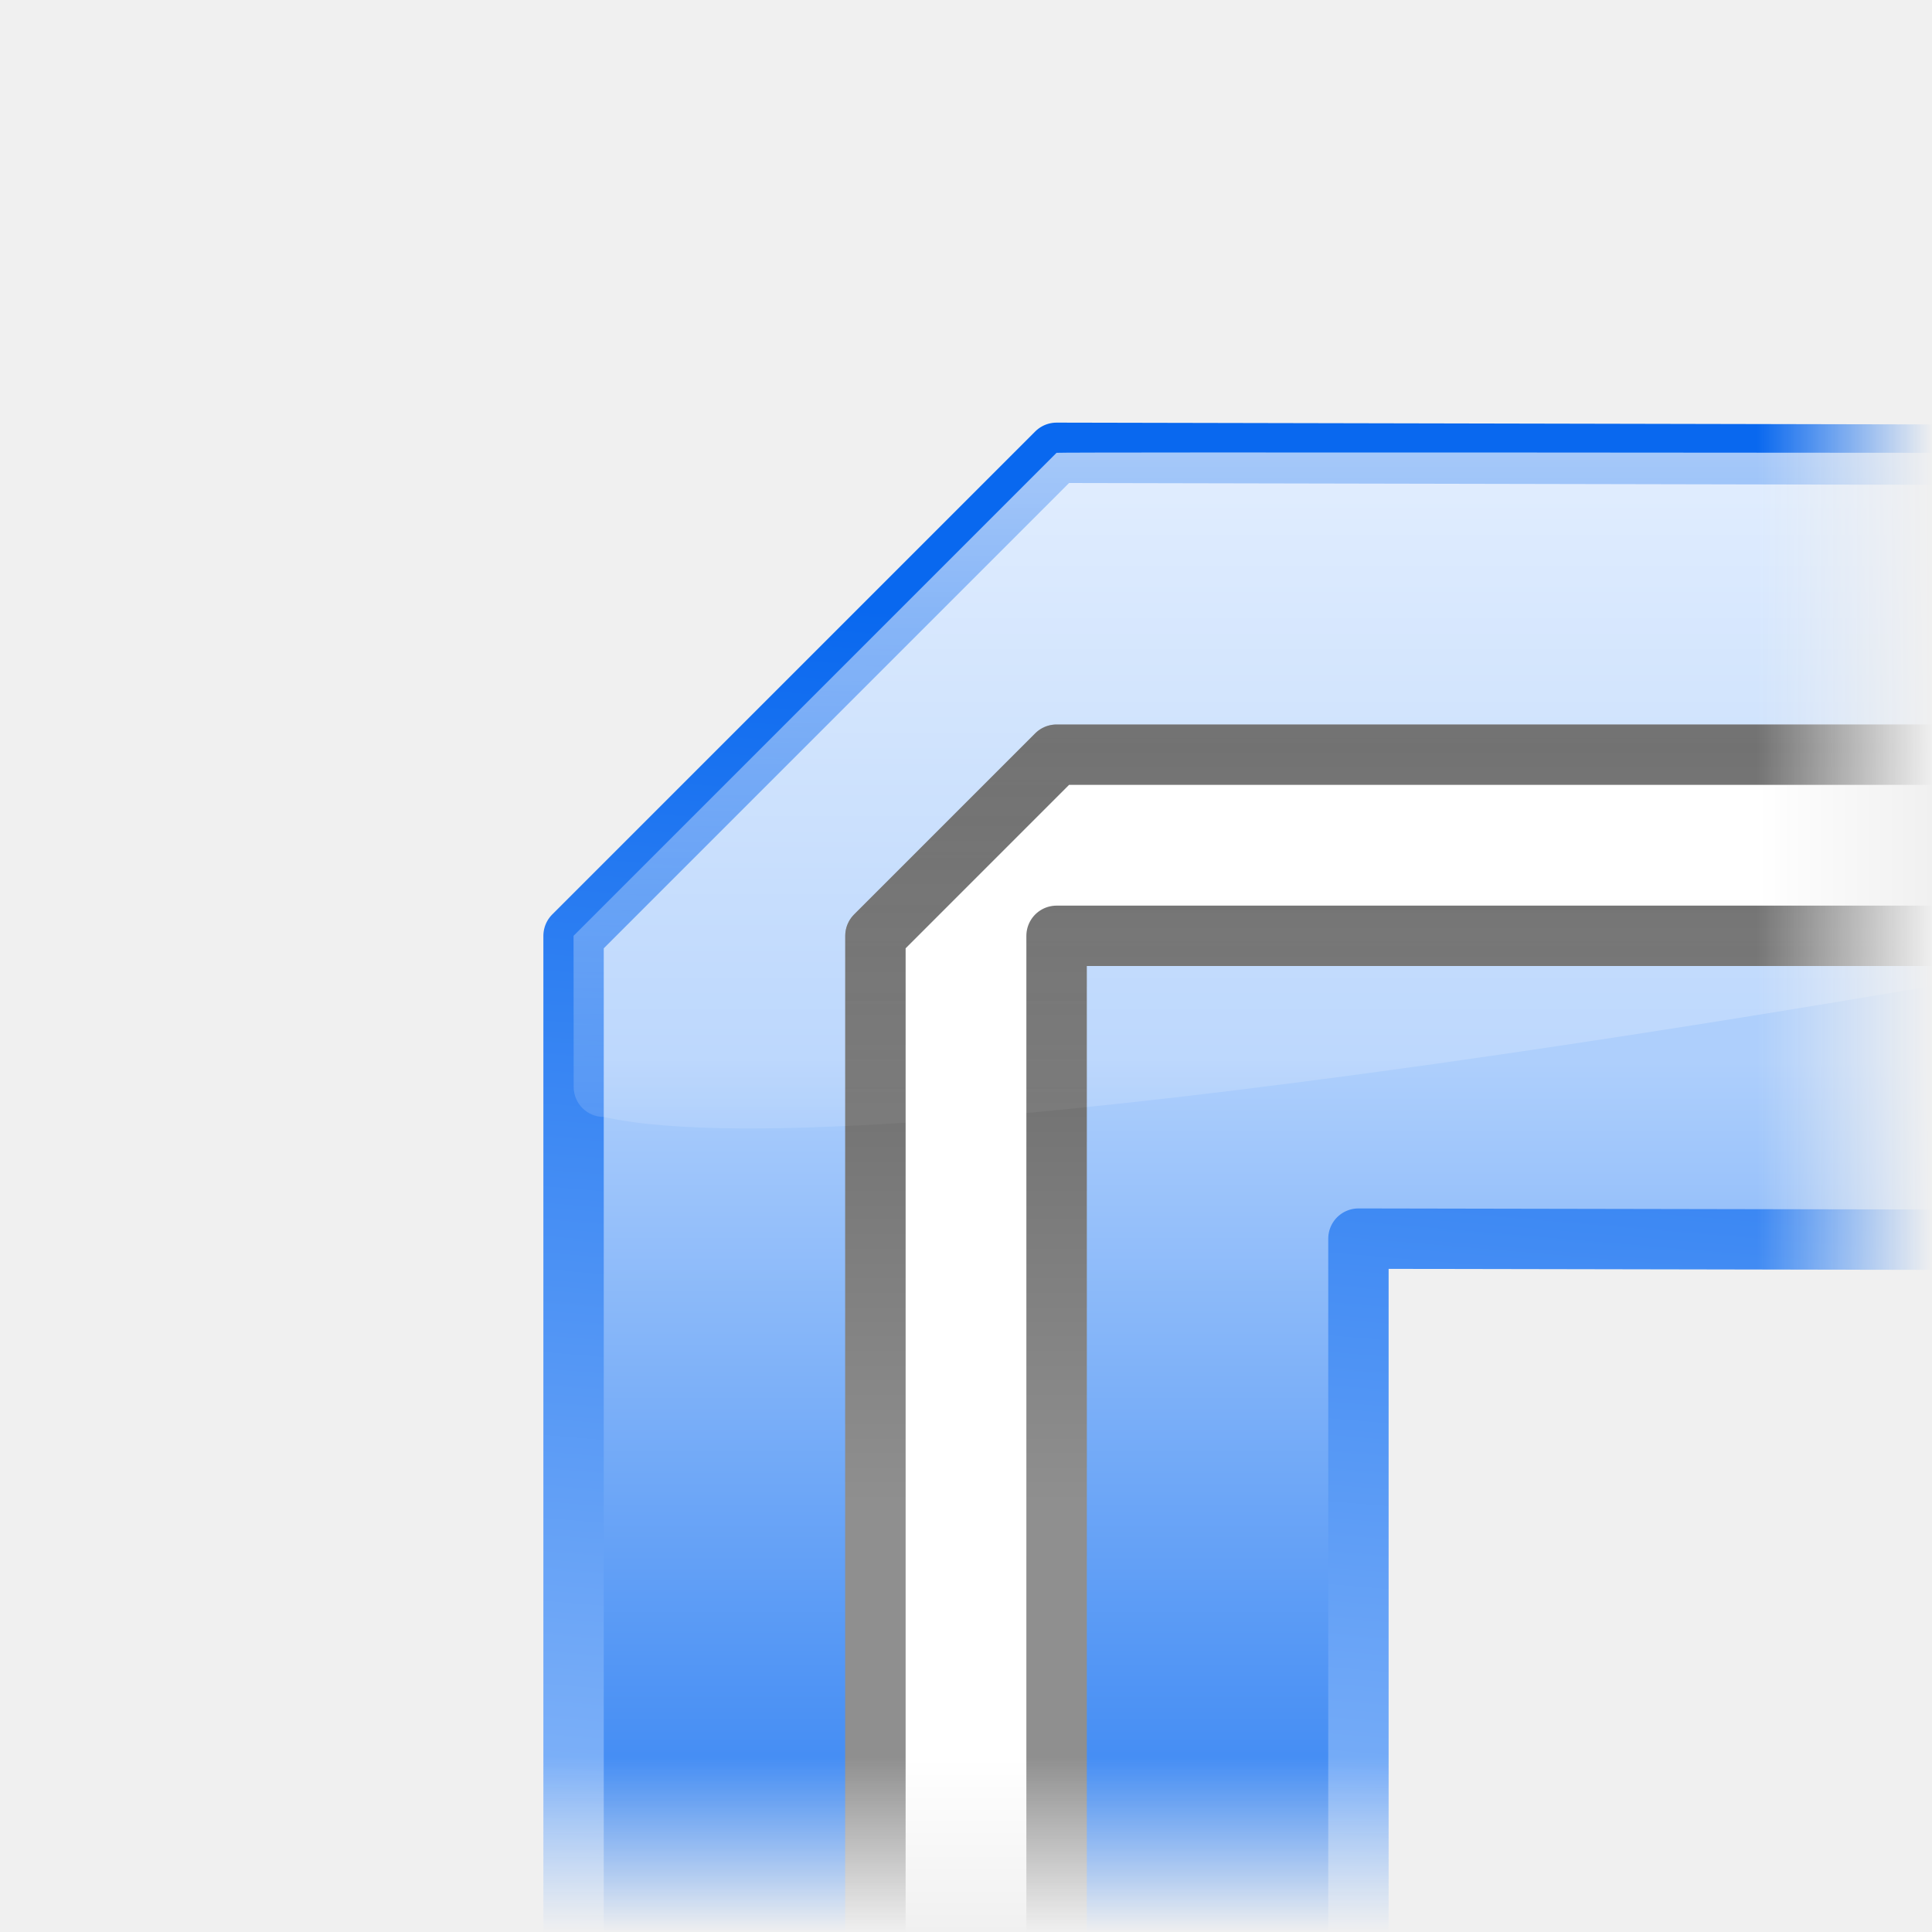
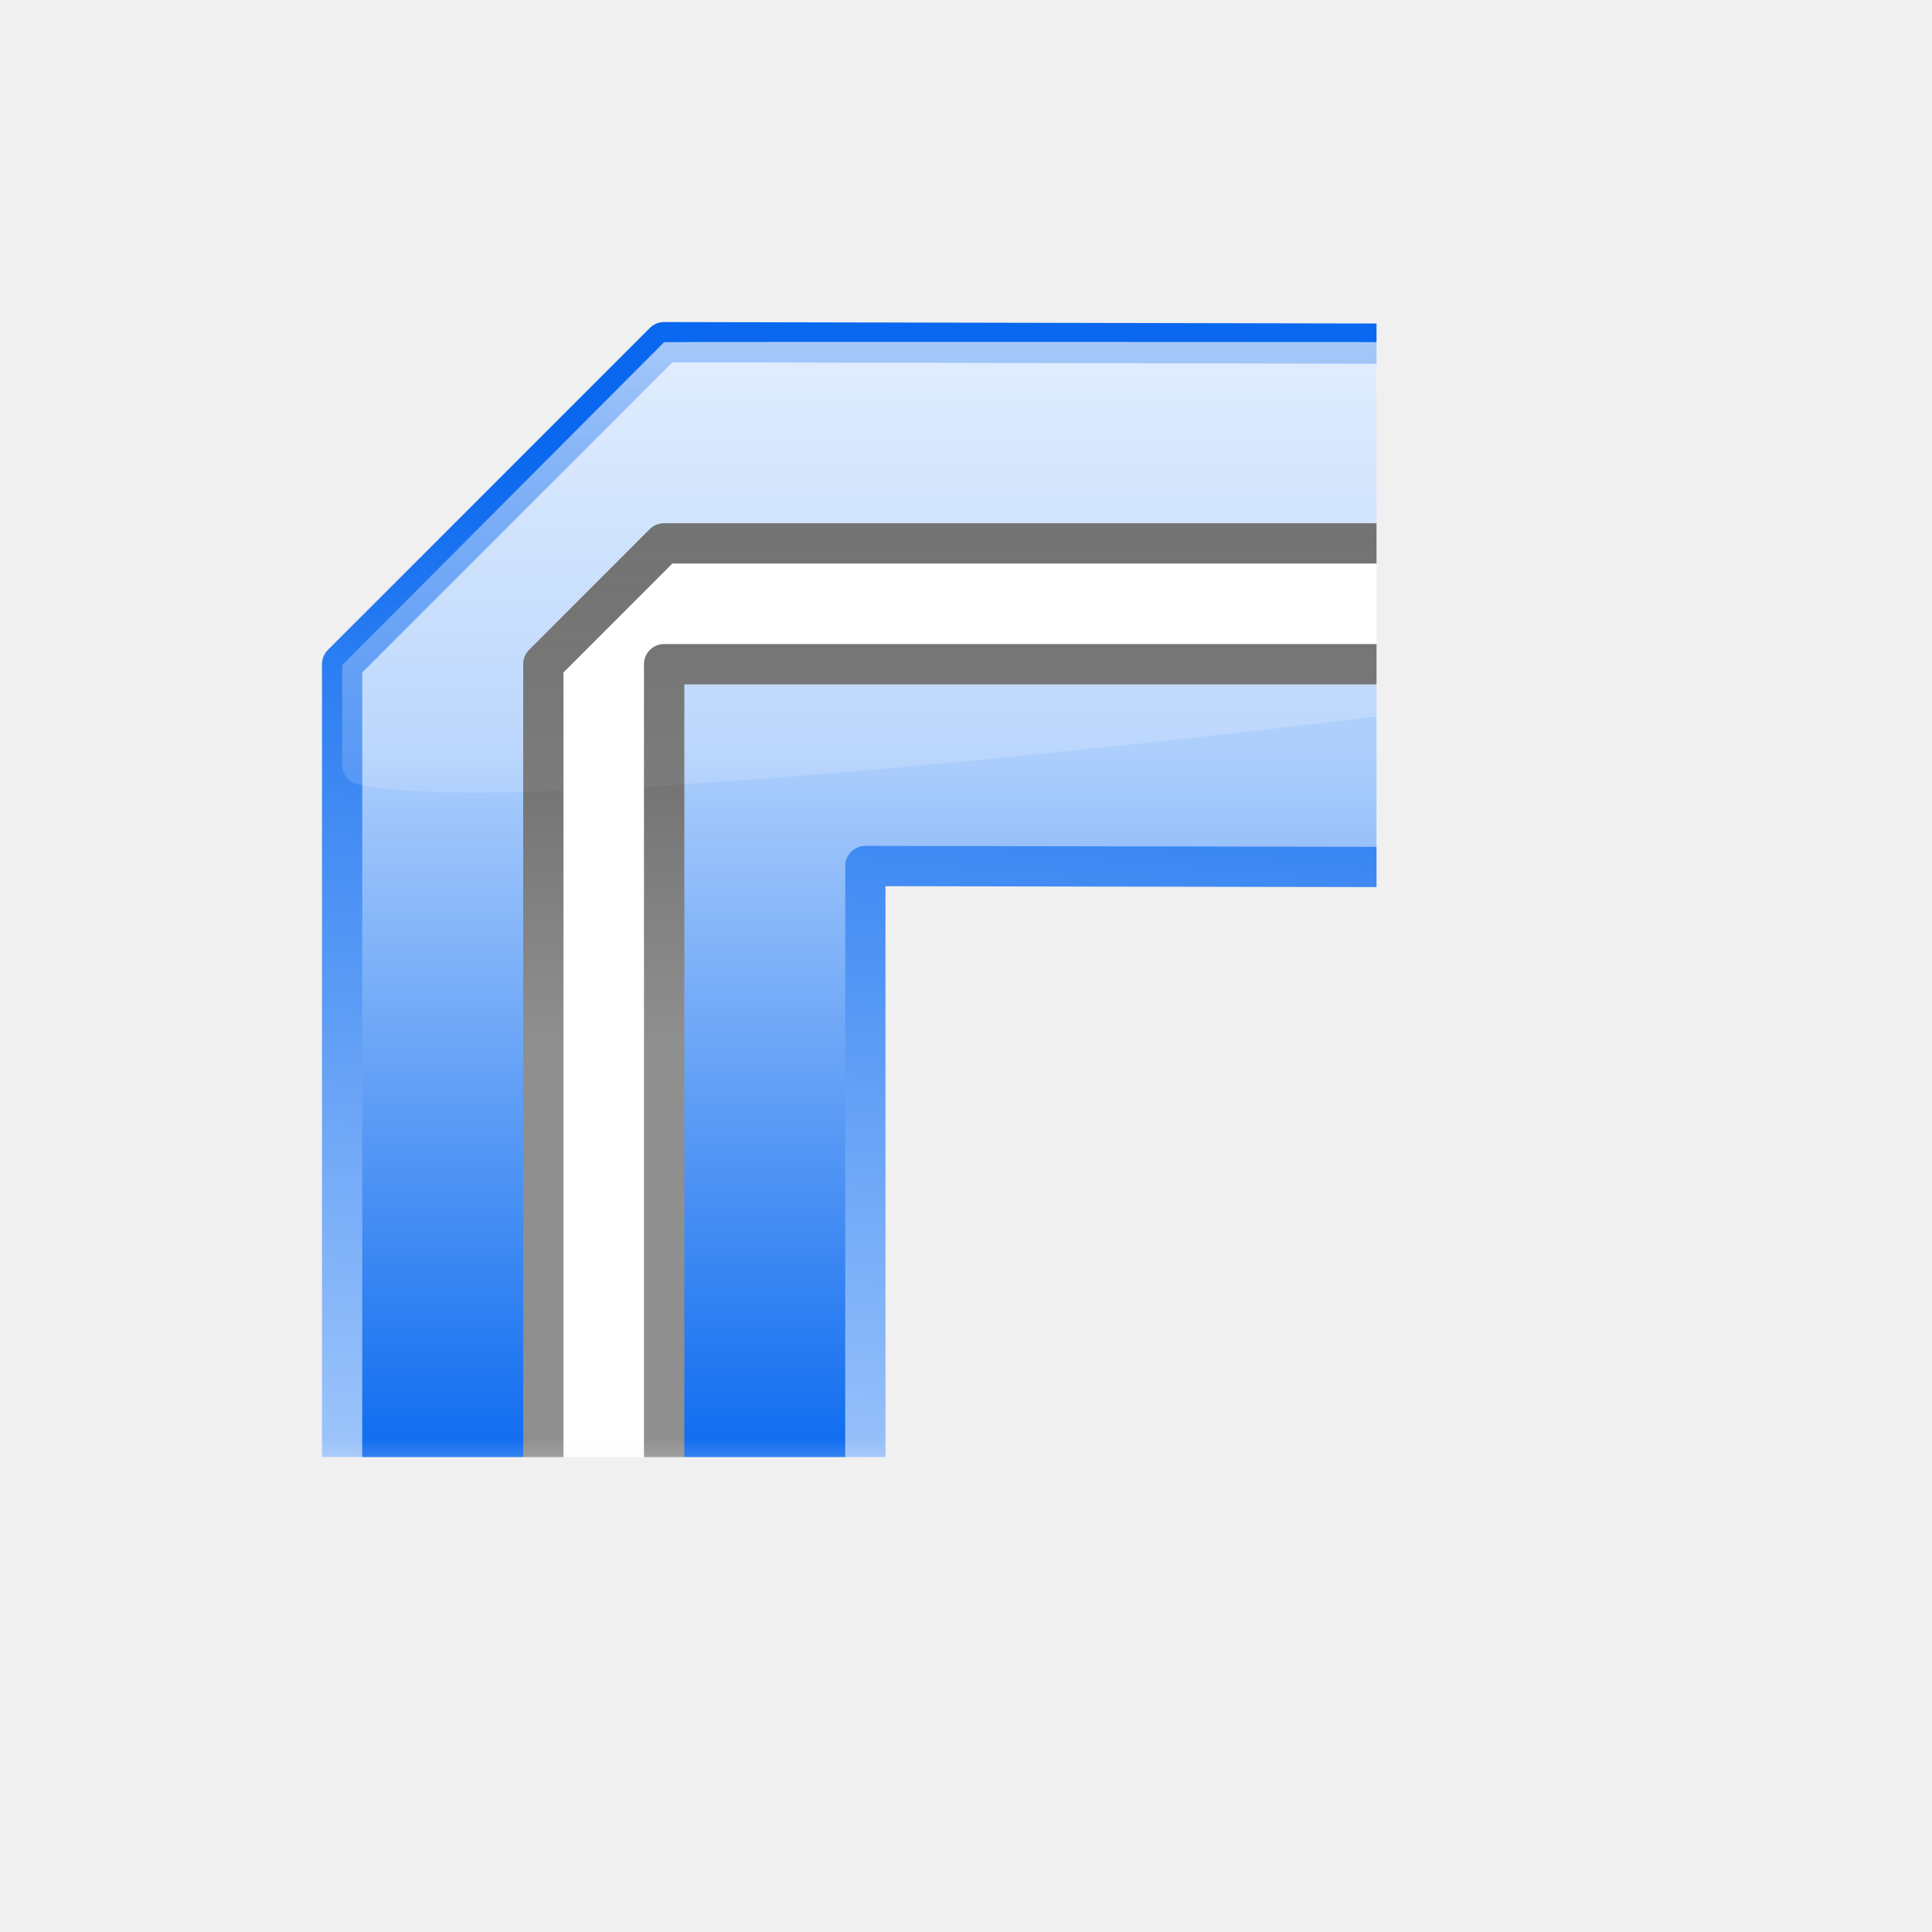
<svg xmlns="http://www.w3.org/2000/svg" xmlns:xlink="http://www.w3.org/1999/xlink" width="128" height="128" id="svg2" version="1.0">
  <defs id="defs4">
    <linearGradient id="linearGradient3226">
      <stop style="stop-color:#ffffff;stop-opacity:1;" offset="0" id="stop3228" />
      <stop style="stop-color:#ffffff;stop-opacity:0;" offset="1" id="stop3230" />
    </linearGradient>
    <linearGradient id="linearGradient3208">
      <stop style="stop-color:#ffffff;stop-opacity:1;" offset="0" id="stop3210" />
      <stop style="stop-color:#ffffff;stop-opacity:0;" offset="1" id="stop3212" />
    </linearGradient>
    <linearGradient id="linearGradient3189">
      <stop style="stop-color:#2e2e2e;stop-opacity:1;" offset="0" id="stop3191" />
      <stop style="stop-color:#8f8f8f;stop-opacity:1;" offset="1" id="stop3193" />
    </linearGradient>
    <linearGradient id="linearGradient2399">
      <stop id="stop2401" offset="0" style="stop-color:#0968ef;stop-opacity:1;" />
      <stop id="stop2403" offset="1" style="stop-color:#aecffc;stop-opacity:1;" />
    </linearGradient>
+     <linearGradient xlink:href="#linearGradient2399" id="linearGradient3179" x1="71.755" y1="39.123" x2="64" y2="154.628" gradientUnits="userSpaceOnUse" gradientTransform="matrix(0.7768707,0,0,0.9757987,14.28028,3.154388)" />
+     <linearGradient xlink:href="#linearGradient3189" id="linearGradient3195" x1="66.104" y1="5.945" x2="66.104" y2="99.656" gradientUnits="userSpaceOnUse" />
+     <linearGradient xlink:href="#linearGradient2399" id="linearGradient3203" x1="44.493" y1="143.225" x2="44.493" y2="70.334" gradientUnits="userSpaceOnUse" />
+     <linearGradient xlink:href="#linearGradient3208" id="linearGradient3214" x1="55.039" y1="12.708" x2="55.039" y2="85.979" gradientUnits="userSpaceOnUse" />
+     <linearGradient xlink:href="#linearGradient3226" id="linearGradient3243" gradientUnits="userSpaceOnUse" x1="63.742" y1="116.413" x2="63.742" y2="128.044" />
+     <linearGradient xlink:href="#linearGradient3226" id="linearGradient2817" gradientUnits="userSpaceOnUse" x1="63.742" y1="116.413" x2="63.742" y2="128.044" gradientTransform="matrix(1.3,0,0,1,-31.2,0)" />
    <linearGradient xlink:href="#linearGradient2399" id="linearGradient2831" gradientUnits="userSpaceOnUse" x1="44.493" y1="143.225" x2="44.493" y2="70.334" />
    <linearGradient xlink:href="#linearGradient2399" id="linearGradient2833" gradientUnits="userSpaceOnUse" gradientTransform="matrix(0.7768707,0,0,0.9757987,14.28028,3.154388)" x1="71.755" y1="39.123" x2="64" y2="154.628" />
+     <linearGradient xlink:href="#linearGradient3189" id="linearGradient2835" gradientUnits="userSpaceOnUse" x1="66.104" y1="5.945" x2="66.104" y2="99.656" />
    <linearGradient xlink:href="#linearGradient3208" id="linearGradient2837" gradientUnits="userSpaceOnUse" x1="55.039" y1="-2.005" x2="55.039" y2="85.979" />
+     <linearGradient xlink:href="#linearGradient3189" id="linearGradient2839" gradientUnits="userSpaceOnUse" x1="66.104" y1="5.945" x2="66.104" y2="99.656" />
+     <linearGradient xlink:href="#linearGradient2399" id="linearGradient2841" gradientUnits="userSpaceOnUse" x1="44.493" y1="143.225" x2="44.493" y2="70.334" gradientTransform="translate(-101.8803,26.07095)" />
+     <linearGradient xlink:href="#linearGradient2399" id="linearGradient2843" gradientUnits="userSpaceOnUse" gradientTransform="matrix(0.7768707,0,0,0.9757987,-87.59998,29.22533)" x1="71.755" y1="39.123" x2="64" y2="154.628" />
+     <linearGradient xlink:href="#linearGradient3226" id="linearGradient2847" gradientUnits="userSpaceOnUse" gradientTransform="matrix(1.3,0,0,1,-139.2,-9.9265137e-6)" x1="63.742" y1="116.413" x2="63.742" y2="128.044" />
    <linearGradient xlink:href="#linearGradient3226" id="linearGradient2861" gradientUnits="userSpaceOnUse" gradientTransform="matrix(1.3,0,0,1,-31.2,0)" x1="63.742" y1="116.413" x2="63.742" y2="128.044" />
    <linearGradient xlink:href="#linearGradient3226" id="linearGradient2863" gradientUnits="userSpaceOnUse" gradientTransform="matrix(1.3,0,0,1,-139.2,-9.9265137e-6)" x1="63.742" y1="116.413" x2="63.742" y2="128.044" />
-     <mask maskUnits="userSpaceOnUse" id="mask2853">
-       <g id="g2855">
-         <rect style="fill:url(#linearGradient2861);fill-opacity:1;stroke:none" id="rect2857" width="104" height="120" x="-1.5987212e-14" y="8" rx="1.543" ry="1.992" />
-         <rect transform="matrix(0,-1,1,0,0,0)" ry="1.992" rx="1.543" y="8" x="-108" height="120" width="104" id="rect2859" style="fill:url(#linearGradient2863);fill-opacity:1;stroke:none" />
+     <linearGradient xlink:href="#linearGradient3189" id="linearGradient2868" gradientUnits="userSpaceOnUse" x1="66.104" y1="5.945" x2="66.104" y2="99.656" />
+     <linearGradient xlink:href="#linearGradient3189" id="linearGradient3602" gradientUnits="userSpaceOnUse" x1="66.104" y1="5.945" x2="66.104" y2="99.656" />
+     <linearGradient xlink:href="#linearGradient3226" id="linearGradient3607" gradientUnits="userSpaceOnUse" gradientTransform="matrix(1.3,0,0,1,-31.2,0)" x1="63.742" y1="116.413" x2="63.742" y2="128.044" />
+     <linearGradient xlink:href="#linearGradient3226" id="linearGradient3609" gradientUnits="userSpaceOnUse" gradientTransform="matrix(1.3,0,0,1,-139.2,-9.9265137e-6)" x1="63.742" y1="116.413" x2="63.742" y2="128.044" />
+     <linearGradient xlink:href="#linearGradient3226" id="linearGradient3619" gradientUnits="userSpaceOnUse" gradientTransform="matrix(1.3,0,0,1,-31.2,0)" x1="63.742" y1="116.413" x2="63.742" y2="128.044" />
+     <linearGradient xlink:href="#linearGradient3226" id="linearGradient3621" gradientUnits="userSpaceOnUse" gradientTransform="matrix(1.3,0,0,1,-139.2,-9.9265137e-6)" x1="63.742" y1="116.413" x2="63.742" y2="128.044" />
+     <mask maskUnits="userSpaceOnUse" id="mask3611">
+       <g id="g3613" transform="translate(31.5008,22.50057)">
+         <rect ry="1.992" rx="1.543" y="8" x="-1.5987212e-14" height="120" width="104" id="rect3615" style="fill:url(#linearGradient3619);fill-opacity:1;stroke:none" />
+         <rect style="fill:url(#linearGradient3621);fill-opacity:1;stroke:none" id="rect3617" width="104" height="120" x="-108" y="8" rx="1.543" ry="1.992" transform="matrix(0,-1,1,0,0,0)" />
      </g>
    </mask>
-     <linearGradient xlink:href="#linearGradient3189" id="linearGradient2868" gradientUnits="userSpaceOnUse" x1="66.104" y1="5.945" x2="66.104" y2="99.656" />
  </defs>
  <g id="layer1">
    <g id="g2497">
-       <g id="g3234" mask="url(#mask2853)">
-         <path style="fill:url(#linearGradient2831);fill-opacity:1;stroke:url(#linearGradient2833);stroke-width:4;stroke-linecap:round;stroke-linejoin:round;stroke-miterlimit:4;stroke-opacity:1;stroke-dasharray:none;stroke-dashoffset:1.088" d="m 70,30 -32,32 0,114 c 0,14.404 11.596,26 26,26 14.404,0 26,-11.596 26,-26 L 90,82.062 191.938,82.25 C 206.341,82.277 217.973,66.685 218,52.281 218.027,37.877 206.466,30.277 192.062,30.25 L 70.062,30 70,30 z" id="rect2200" />
-         <path style="fill:#ffffff;fill-opacity:1;stroke:url(#linearGradient2868);stroke-width:4;stroke-linecap:round;stroke-linejoin:round;stroke-miterlimit:4;stroke-opacity:1;stroke-dasharray:none;stroke-dashoffset:1.088" d="m 58,62 0,68.531 c 0,3.324 2.488,6 5.562,6 l 0.875,0 c 3.074,0 5.562,-2.676 5.562,-6 L 70,62 l 70,0 c 3.324,0 6,-2.676 6,-6 0,-3.324 -2.676,-6 -6,-6 L 70,50 58,62 z" id="rect3187" />
-         <path id="rect3205" d="m 154,53.992 0,5.015 C 154,60.111 153.111,61 152.008,61 131.302,64.968 57.935,78.034 40,74 38.896,74 38.008,73.111 38.008,72.008 L 38,62 70,30 c 0.054,-0.054 60.151,3.14e-4 60.227,9.4e-4 C 146.094,30.133 154,44.047 154,53.992 z" style="fill:url(#linearGradient2837);fill-opacity:1;stroke:none" />
-         <path id="path2871" d="m 58,62 0,68.531 c 0,3.324 2.488,6 5.562,6 l 0.875,0 c 3.074,0 5.562,-2.676 5.562,-6 L 70,62 l 70,0 c 3.324,0 6,-2.676 6,-6 0,-3.324 -2.676,-6 -6,-6 L 70,50 58,62 z" style="fill:#ffffff;fill-opacity:1;stroke:url(#linearGradient2868);stroke-width:4;stroke-linecap:round;stroke-linejoin:round;stroke-miterlimit:4;stroke-opacity:1;stroke-dasharray:none;stroke-dashoffset:1.088;opacity:0.652" />
+       <g id="g3234" mask="url(#mask3611)" transform="matrix(0.6666498,0,0,0.6666498,-2.666594,2.669819)">
+         <path style="fill:url(#linearGradient2831);fill-opacity:1;stroke:url(#linearGradient2833);stroke-width:4;stroke-linecap:round;stroke-linejoin:round;stroke-miterlimit:4;stroke-opacity:1;stroke-dasharray:none;stroke-dashoffset:1.088" d="M 70,30 38,62 38,176 c 0,14.404 11.596,26 26,26 14.404,0 26,-11.596 26,-26 L 90,82.062 191.938,82.25 C 206.341,82.277 217.973,66.685 218,52.281 218.027,37.877 206.466,30.277 192.062,30.25 L 70.063,30 l -0.062,0 z" id="rect2200" />
+         <path style="fill:#ffffff;fill-opacity:1;stroke:url(#linearGradient3602);stroke-width:4;stroke-linecap:round;stroke-linejoin:round;stroke-miterlimit:4;stroke-opacity:1;stroke-dasharray:none;stroke-dashoffset:1.088" d="m 58,62 0,97.032 c 0,3.324 2.488,6 5.562,6 l 0.875,0 c 3.074,0 5.562,-2.676 5.562,-6 L 70,62 179.001,62 c 3.324,0 6,-2.676 6,-6 0,-3.324 -2.676,-6 -6,-6 L 69.988,50 58,62 z" id="rect3187" />
+         <path id="rect3205" d="m 187.001,53.992 0,5.015 C 187.001,60.111 186.112,61 185.008,61 164.303,64.968 57.935,78.034 40,74 38.896,74 38.008,73.111 38.008,72.008 l 0,-9.915 L 70,30 c 0.053,-0.054 93.152,3.14e-4 93.228,9.4e-4 15.868,0.132 23.773,14.046 23.773,23.991 z" style="fill:url(#linearGradient2837);fill-opacity:1;stroke:none" />
+         <path id="path2871" d="m 58,62 0,100.032 c 0,3.324 2.488,6 5.562,6 l 0.875,0 c 3.074,0 5.562,-2.676 5.562,-6 L 70,62 173.001,62 c 3.324,0 6,-2.676 6,-6 0,-3.324 -2.676,-6 -6,-6 L 69.988,50 58,62 z" style="opacity:0.652;fill:#ffffff;fill-opacity:1;stroke:url(#linearGradient2868);stroke-width:4;stroke-linecap:round;stroke-linejoin:round;stroke-miterlimit:4;stroke-opacity:1;stroke-dasharray:none;stroke-dashoffset:1.088" />
      </g>
    </g>
  </g>
</svg>
